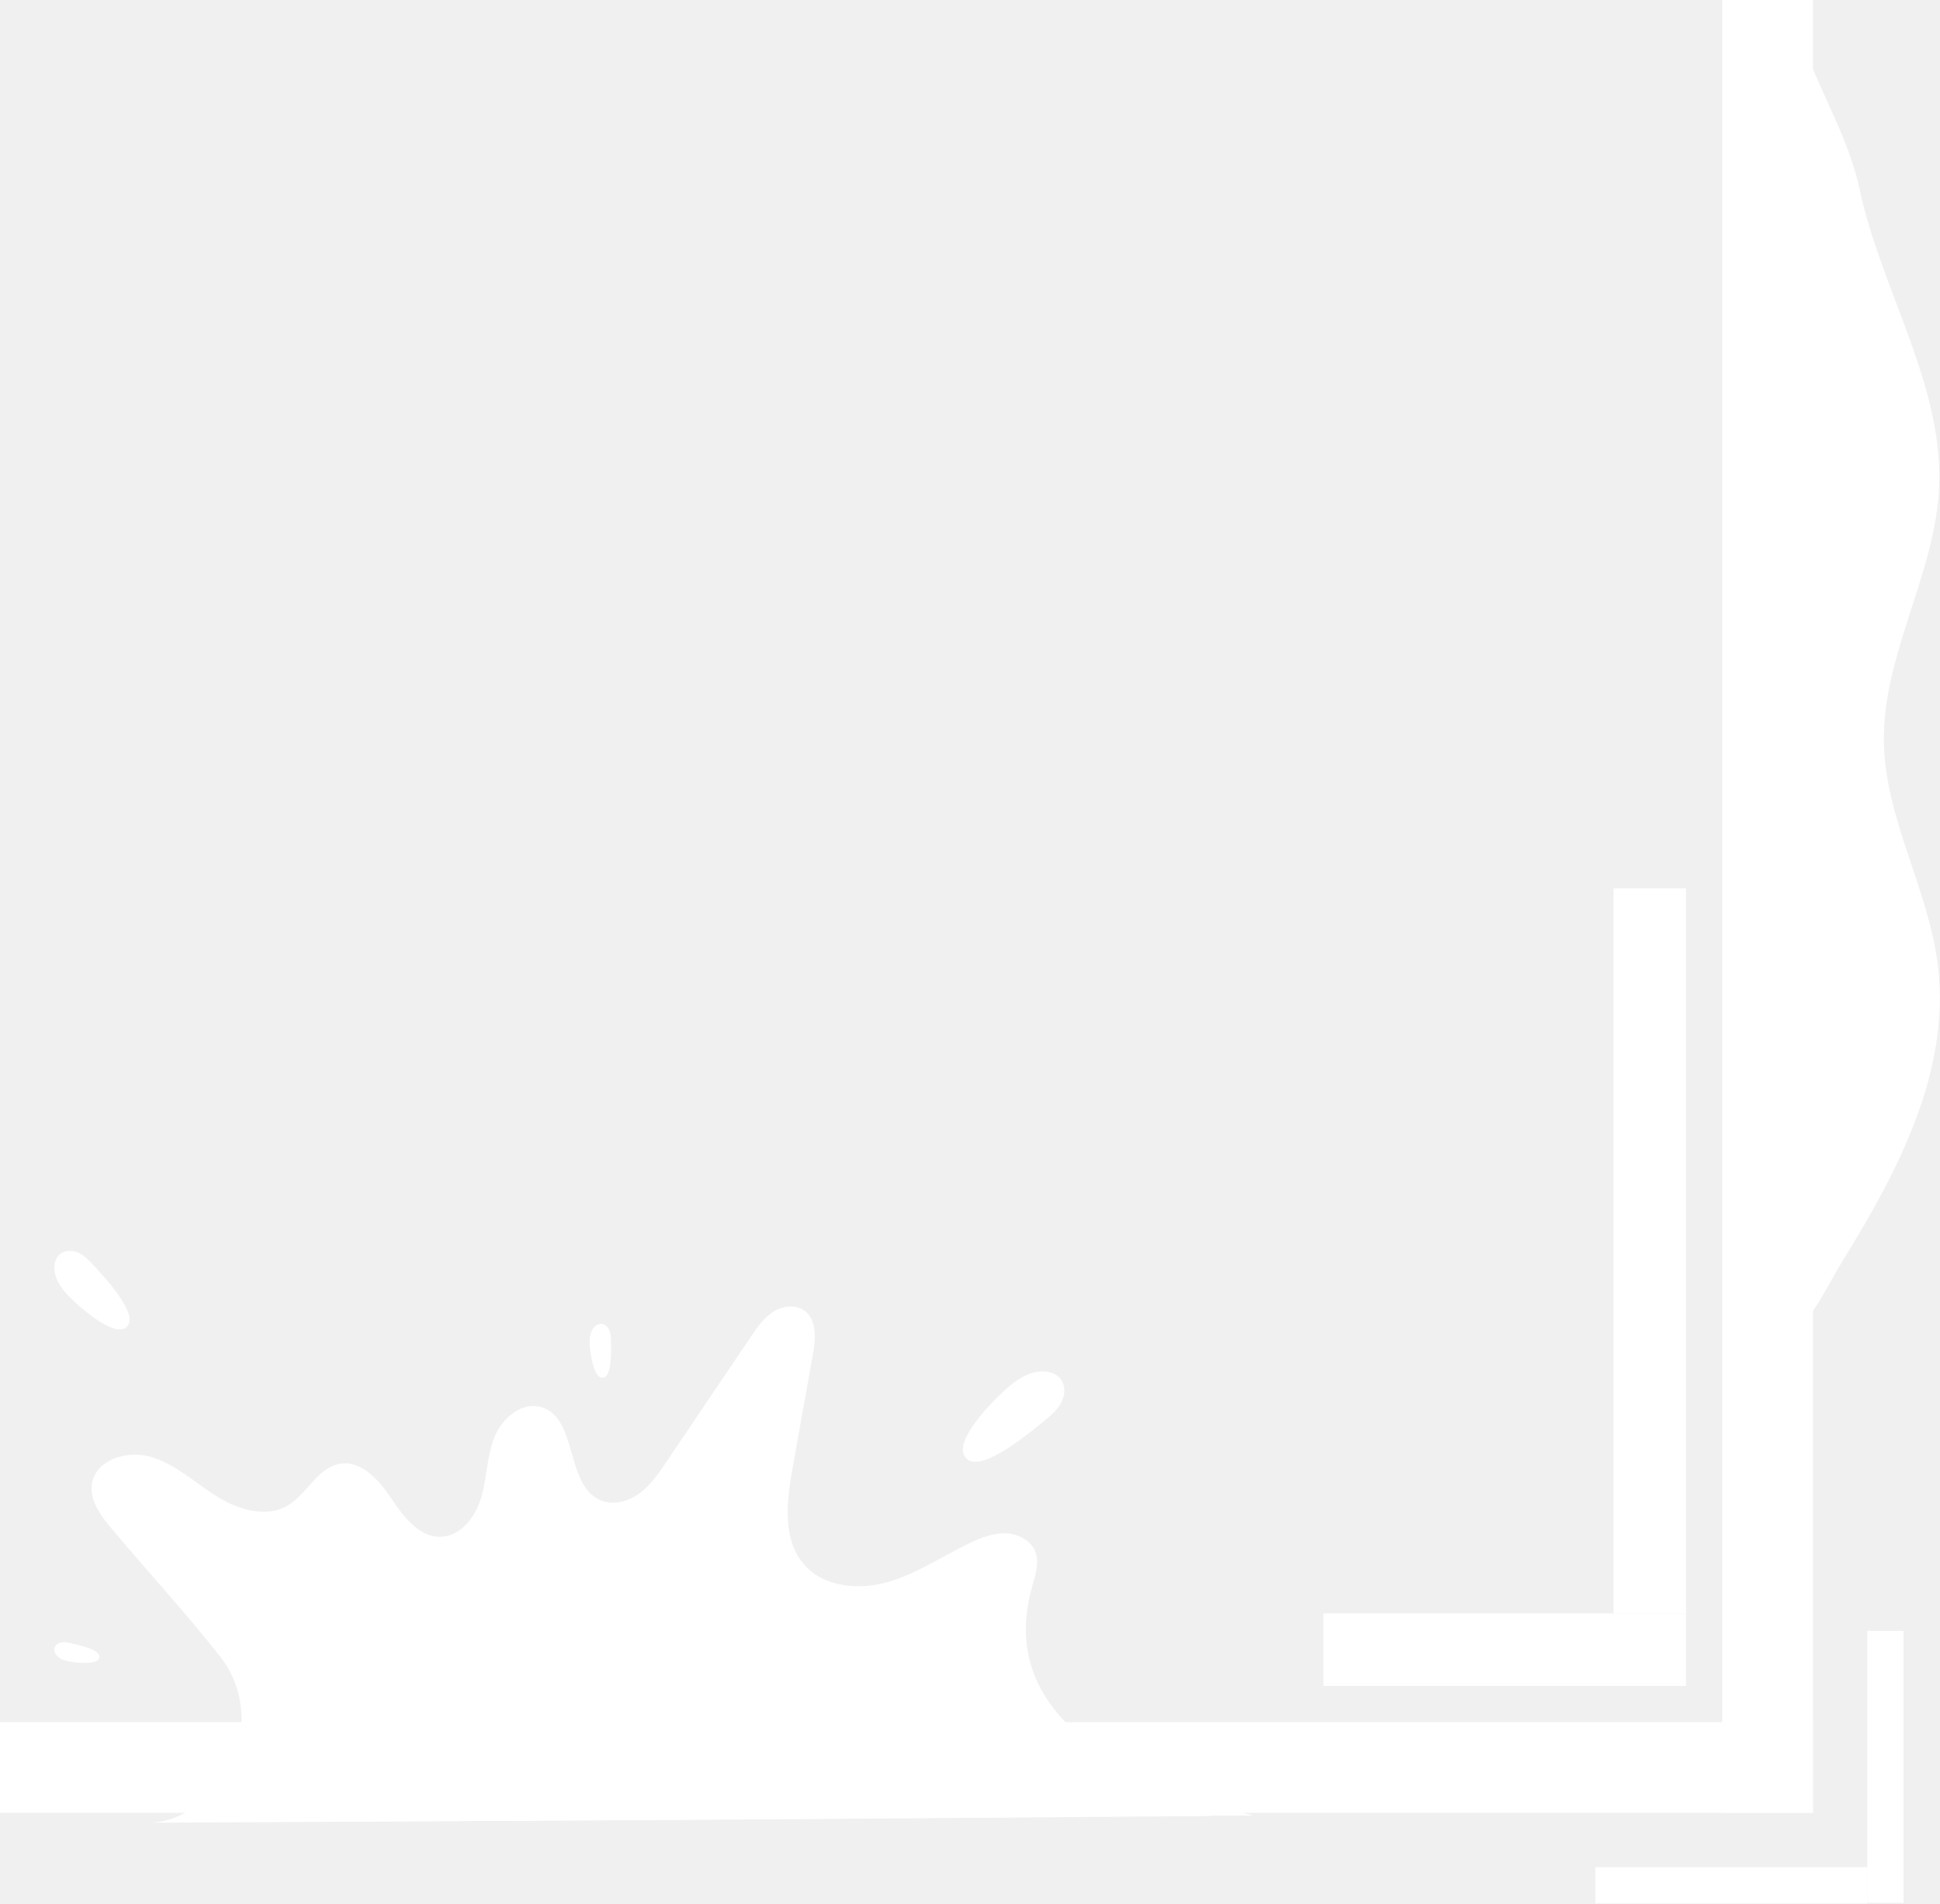
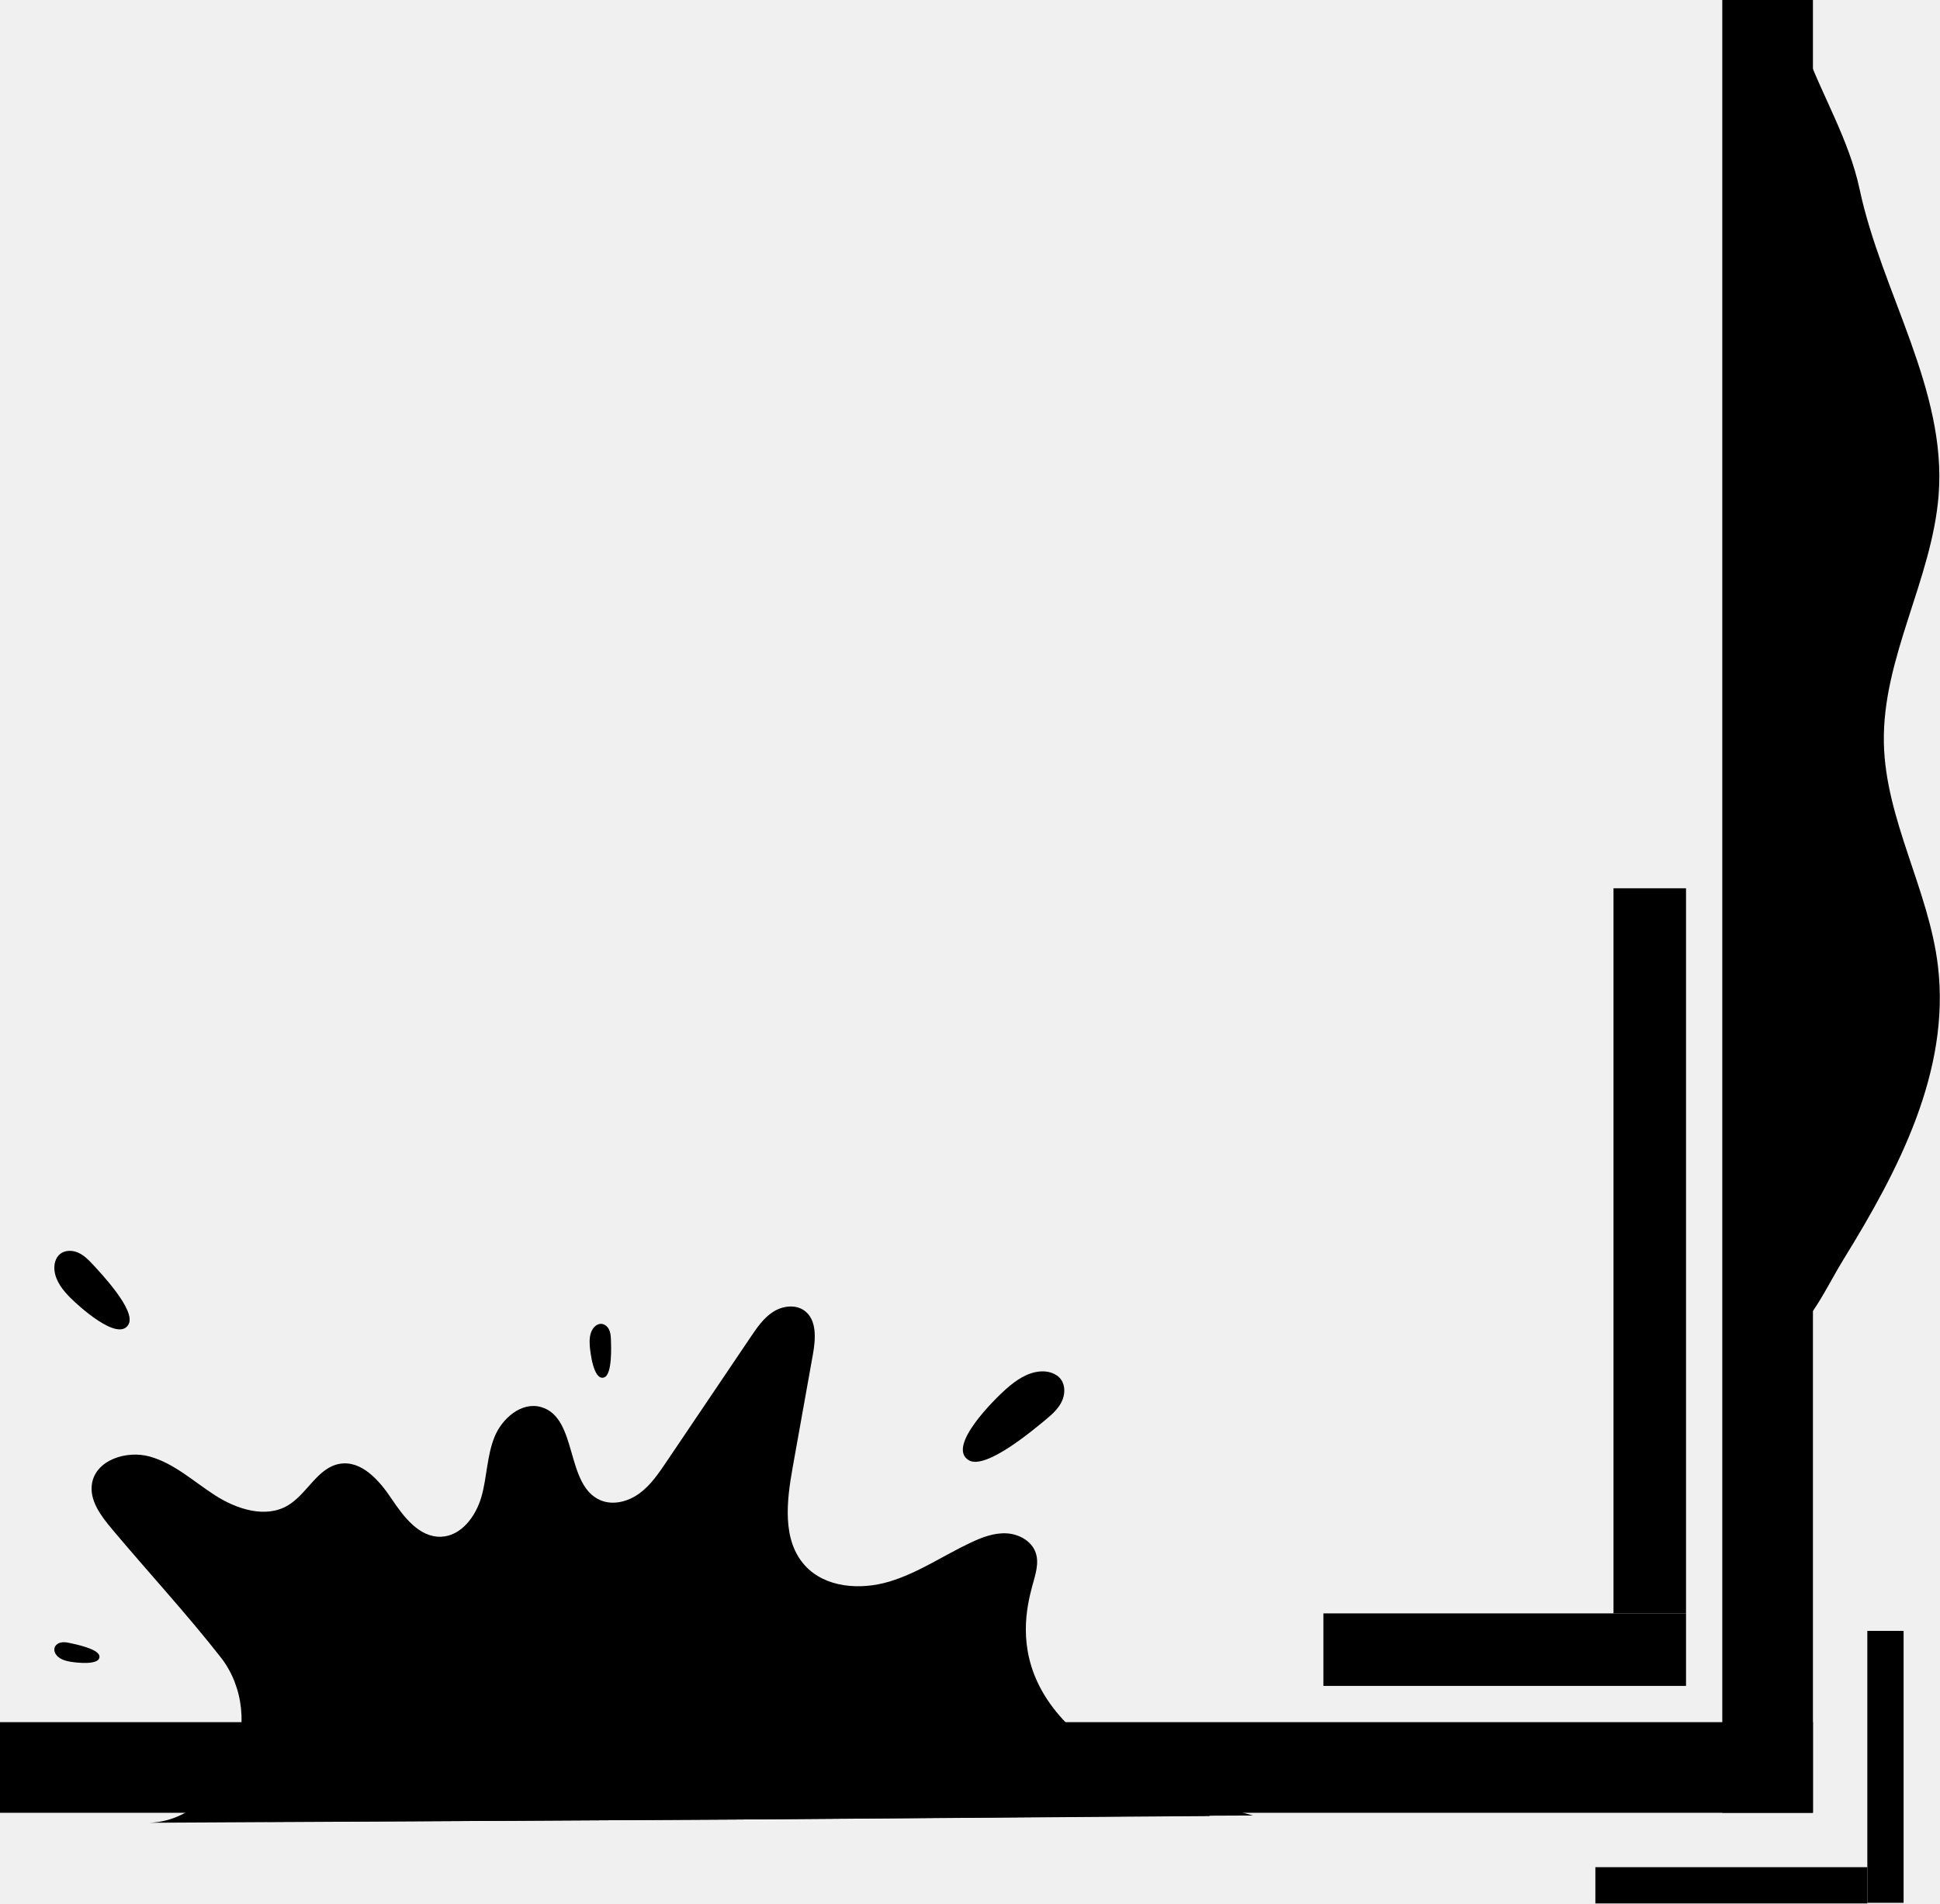
- <svg xmlns="http://www.w3.org/2000/svg" width="107" height="105" viewBox="0 0 107 105" fill="none">
-   <line x1="97.492" y1="100" x2="97.492" stroke="white" stroke-width="5" />
-   <line x1="99.992" y1="97.5" x2="-0.008" y2="97.5" stroke="white" stroke-width="5" />
-   <line y1="-2" x2="20" y2="-2" transform="matrix(1 0 0 -1 72.9922 89)" stroke="white" stroke-width="4" />
-   <line y1="-2" x2="40" y2="-2" transform="matrix(0 -1 -1 0 88.9922 89)" stroke="white" stroke-width="4" />
-   <line x1="103.992" y1="89.965" x2="103.992" y2="104.965" stroke="white" stroke-width="2" />
-   <line x1="102.992" y1="104" x2="87.992" y2="104" stroke="white" stroke-width="2" />
-   <path d="M99.576 2.768C99.06 1.384 98.625 0.765 98.391 0.581V74C99.9 72.99 100.729 71.008 101.683 69.463C104.735 64.522 107.568 59.07 106.888 53.303C106.392 49.09 103.988 45.216 103.904 40.976C103.812 36.296 106.555 31.984 106.924 27.317C107.383 21.514 103.776 16.119 102.566 10.44C101.99 7.733 100.543 5.36 99.576 2.768Z" fill="white" />
-   <path d="M104.118 49.224C103.091 45.283 101.225 41.329 102.018 37.364C102.691 34.002 105.24 30.905 105.953 27.547C107.265 21.368 102.26 15.406 100.889 9.247C100.728 8.523 99.68 8.578 99.597 9.316C99.055 14.112 101.808 19.124 102.134 24.054C102.491 29.45 99.91 34.738 99.347 40.127C98.713 46.167 100.567 52.159 100.604 58.191C100.613 59.692 100.51 61.195 100.216 62.684C100.108 63.231 98.7 65.972 100.495 65.843C101.661 65.759 102.747 63.218 103.081 62.576C103.756 61.28 104.218 59.937 104.505 58.579C105.161 55.477 104.92 52.304 104.118 49.224Z" fill="white" />
-   <path opacity="0.7" d="M105.248 26.153C104.822 25.963 104.543 25.535 104.409 25.089C104.275 24.643 104.263 24.17 104.229 23.705C104.099 21.931 103.621 20.183 102.832 18.59C102.672 18.266 102.557 17.768 102.893 17.635C103.131 17.54 103.375 17.745 103.543 17.938C104.71 19.271 105.562 20.873 106.036 22.579C106.241 23.318 107.237 27.041 105.248 26.153Z" fill="white" />
-   <path d="M69.118 100.15L66.698 100.16L63.918 100.18L40.69 100.37L28.25 100.44H28.18L17.63 100.5L8.13 100.55C10.17 100.55 11.9 99.03 12.79 97.2C13.68 95.37 13.44 93.04 12.18 91.43C10.287 89.011 8.142 86.693 6.168 84.338C5.564 83.617 4.92 82.764 5.074 81.836C5.29 80.531 6.982 79.994 8.256 80.347C9.618 80.725 10.692 81.74 11.883 82.5C13.074 83.26 14.651 83.766 15.869 83.049C16.941 82.419 17.507 80.964 18.731 80.75C19.924 80.541 20.905 81.645 21.579 82.652C22.253 83.659 23.114 84.813 24.325 84.772C25.445 84.734 26.25 83.638 26.555 82.56C26.86 81.481 26.853 80.32 27.27 79.279C27.687 78.238 28.769 77.308 29.846 77.619C31.886 78.208 31.164 81.932 33.12 82.759C33.821 83.056 34.656 82.83 35.27 82.379C35.884 81.929 36.322 81.284 36.748 80.653C38.301 78.351 39.855 76.048 41.408 73.746C41.752 73.236 42.11 72.713 42.625 72.376C43.14 72.04 43.858 71.937 44.359 72.294C45.066 72.799 44.989 73.855 44.836 74.71C44.463 76.794 44.09 78.878 43.717 80.961C43.386 82.81 43.132 84.954 44.389 86.35C45.504 87.588 47.44 87.725 49.037 87.25C50.634 86.775 52.031 85.807 53.538 85.097C54.157 84.805 54.821 84.551 55.505 84.584C56.189 84.617 56.896 85.001 57.121 85.647C57.329 86.244 57.095 86.892 56.931 87.502C56.314 89.806 54.93 96.393 69.118 100.15Z" fill="white" />
-   <path d="M16.095 96.558C16.229 97.771 15.904 99.057 14.71 100.5L28.18 100.44H28.25L40.69 100.37L66.748 100.18C66.728 100.17 66.718 100.17 66.698 100.16C60.92 98.039 57.003 98.181 54.743 93.672C54.373 92.89 54.525 91.924 54.09 91.177C53.409 90.006 51.932 89.524 50.577 89.537C49.222 89.55 47.904 89.954 46.558 90.113C45.212 90.272 43.728 90.139 42.71 89.245C41.972 88.597 41.589 87.649 41.11 86.792C40.631 85.934 39.944 85.08 38.979 84.901C37.95 84.71 36.943 85.352 36.236 86.124C35.53 86.896 34.993 87.825 34.194 88.501C33.396 89.177 32.188 89.546 31.305 88.986C30.705 88.606 30.408 87.906 30.039 87.299C29.67 86.692 29.081 86.092 28.374 86.157C27.601 86.228 27.146 87.021 26.595 87.568C25.605 88.552 23.963 88.804 22.723 88.163C22.204 87.895 21.76 87.492 21.227 87.252C20.694 87.012 19.997 86.976 19.587 87.391C19.176 87.807 19.202 88.509 18.822 88.954C18.222 89.657 17.09 89.317 16.254 88.923L14.336 88.019C13.122 87.447 11.961 88.904 12.794 89.956C13.109 90.354 13.435 90.745 13.749 91.134C14.917 92.581 15.891 94.71 16.095 96.558Z" fill="white" />
-   <path d="M55.471 76.638C56.016 76.152 56.654 75.706 57.382 75.653C57.808 75.622 58.275 75.755 58.523 76.103C58.771 76.451 58.743 76.941 58.555 77.325C58.367 77.709 58.043 78.008 57.713 78.281C57.047 78.833 54.36 81.116 53.428 80.549C52.181 79.791 54.911 77.136 55.471 76.638Z" fill="white" />
-   <path d="M32.527 74.225C32.506 73.906 32.523 73.566 32.7 73.301C32.804 73.146 32.975 73.02 33.162 73.028C33.349 73.036 33.51 73.177 33.592 73.345C33.674 73.513 33.69 73.705 33.696 73.892C33.708 74.27 33.774 75.81 33.329 75.98C32.732 76.207 32.549 74.552 32.527 74.225Z" fill="white" />
-   <path d="M3.871 91.665C3.603 91.618 3.326 91.535 3.142 91.335C3.034 91.218 2.965 91.051 3.01 90.898C3.054 90.745 3.204 90.64 3.359 90.606C3.515 90.572 3.677 90.598 3.832 90.631C4.147 90.698 5.434 90.954 5.484 91.357C5.551 91.897 4.145 91.713 3.871 91.665Z" fill="white" />
-   <path d="M3.878 71.588C3.466 71.174 3.081 70.684 3.007 70.104C2.964 69.765 3.049 69.386 3.317 69.172C3.585 68.958 3.977 68.959 4.292 69.093C4.607 69.227 4.86 69.472 5.093 69.724C5.563 70.232 7.506 72.28 7.094 73.049C6.542 74.079 4.301 72.013 3.878 71.588Z" fill="white" />
+ <svg xmlns="http://www.w3.org/2000/svg" width="107" height="105" viewBox="0 0 107 105" fill="currentColor">
+   <line x1="97.492" y1="100" x2="97.492" stroke="currentColor" stroke-width="5" />
+   <line x1="99.992" y1="97.5" x2="-0.008" y2="97.5" stroke="currentColor" stroke-width="5" />
+   <line y1="-2" x2="20" y2="-2" transform="matrix(1 0 0 -1 72.9922 89)" stroke="currentColor" stroke-width="4" />
+   <line y1="-2" x2="40" y2="-2" transform="matrix(0 -1 -1 0 88.9922 89)" stroke="currentColor" stroke-width="4" />
+   <line x1="103.992" y1="89.965" x2="103.992" y2="104.965" stroke="currentColor" stroke-width="2" />
+   <line x1="102.992" y1="104" x2="87.992" y2="104" stroke="currentColor" stroke-width="2" />
+   <path d="M99.576 2.768C99.06 1.384 98.625 0.765 98.391 0.581V74C99.9 72.99 100.729 71.008 101.683 69.463C104.735 64.522 107.568 59.07 106.888 53.303C106.392 49.09 103.988 45.216 103.904 40.976C103.812 36.296 106.555 31.984 106.924 27.317C107.383 21.514 103.776 16.119 102.566 10.44C101.99 7.733 100.543 5.36 99.576 2.768Z" fill="currentColor" />
+   <path d="M104.118 49.224C103.091 45.283 101.225 41.329 102.018 37.364C102.691 34.002 105.24 30.905 105.953 27.547C107.265 21.368 102.26 15.406 100.889 9.247C100.728 8.523 99.68 8.578 99.597 9.316C99.055 14.112 101.808 19.124 102.134 24.054C102.491 29.45 99.91 34.738 99.347 40.127C98.713 46.167 100.567 52.159 100.604 58.191C100.613 59.692 100.51 61.195 100.216 62.684C100.108 63.231 98.7 65.972 100.495 65.843C101.661 65.759 102.747 63.218 103.081 62.576C103.756 61.28 104.218 59.937 104.505 58.579C105.161 55.477 104.92 52.304 104.118 49.224Z" fill="currentColor" />
+   <path opacity="0.7" d="M105.248 26.153C104.822 25.963 104.543 25.535 104.409 25.089C104.275 24.643 104.263 24.17 104.229 23.705C104.099 21.931 103.621 20.183 102.832 18.59C102.672 18.266 102.557 17.768 102.893 17.635C103.131 17.54 103.375 17.745 103.543 17.938C104.71 19.271 105.562 20.873 106.036 22.579C106.241 23.318 107.237 27.041 105.248 26.153Z" fill="currentColor" />
+   <path d="M69.118 100.15L66.698 100.16L63.918 100.18L40.69 100.37L28.25 100.44H28.18L17.63 100.5L8.13 100.55C10.17 100.55 11.9 99.03 12.79 97.2C13.68 95.37 13.44 93.04 12.18 91.43C10.287 89.011 8.142 86.693 6.168 84.338C5.564 83.617 4.92 82.764 5.074 81.836C5.29 80.531 6.982 79.994 8.256 80.347C9.618 80.725 10.692 81.74 11.883 82.5C13.074 83.26 14.651 83.766 15.869 83.049C16.941 82.419 17.507 80.964 18.731 80.75C19.924 80.541 20.905 81.645 21.579 82.652C22.253 83.659 23.114 84.813 24.325 84.772C25.445 84.734 26.25 83.638 26.555 82.56C26.86 81.481 26.853 80.32 27.27 79.279C27.687 78.238 28.769 77.308 29.846 77.619C31.886 78.208 31.164 81.932 33.12 82.759C33.821 83.056 34.656 82.83 35.27 82.379C35.884 81.929 36.322 81.284 36.748 80.653C38.301 78.351 39.855 76.048 41.408 73.746C41.752 73.236 42.11 72.713 42.625 72.376C43.14 72.04 43.858 71.937 44.359 72.294C45.066 72.799 44.989 73.855 44.836 74.71C44.463 76.794 44.09 78.878 43.717 80.961C43.386 82.81 43.132 84.954 44.389 86.35C45.504 87.588 47.44 87.725 49.037 87.25C50.634 86.775 52.031 85.807 53.538 85.097C54.157 84.805 54.821 84.551 55.505 84.584C56.189 84.617 56.896 85.001 57.121 85.647C57.329 86.244 57.095 86.892 56.931 87.502C56.314 89.806 54.93 96.393 69.118 100.15Z" fill="currentColor" />
+   <path d="M16.095 96.558C16.229 97.771 15.904 99.057 14.71 100.5L28.18 100.44H28.25L40.69 100.37L66.748 100.18C66.728 100.17 66.718 100.17 66.698 100.16C60.92 98.039 57.003 98.181 54.743 93.672C54.373 92.89 54.525 91.924 54.09 91.177C53.409 90.006 51.932 89.524 50.577 89.537C49.222 89.55 47.904 89.954 46.558 90.113C45.212 90.272 43.728 90.139 42.71 89.245C41.972 88.597 41.589 87.649 41.11 86.792C40.631 85.934 39.944 85.08 38.979 84.901C37.95 84.71 36.943 85.352 36.236 86.124C35.53 86.896 34.993 87.825 34.194 88.501C33.396 89.177 32.188 89.546 31.305 88.986C30.705 88.606 30.408 87.906 30.039 87.299C29.67 86.692 29.081 86.092 28.374 86.157C27.601 86.228 27.146 87.021 26.595 87.568C25.605 88.552 23.963 88.804 22.723 88.163C22.204 87.895 21.76 87.492 21.227 87.252C20.694 87.012 19.997 86.976 19.587 87.391C19.176 87.807 19.202 88.509 18.822 88.954C18.222 89.657 17.09 89.317 16.254 88.923L14.336 88.019C13.122 87.447 11.961 88.904 12.794 89.956C13.109 90.354 13.435 90.745 13.749 91.134C14.917 92.581 15.891 94.71 16.095 96.558Z" fill="currentColor" />
+   <path d="M55.471 76.638C56.016 76.152 56.654 75.706 57.382 75.653C57.808 75.622 58.275 75.755 58.523 76.103C58.771 76.451 58.743 76.941 58.555 77.325C58.367 77.709 58.043 78.008 57.713 78.281C57.047 78.833 54.36 81.116 53.428 80.549C52.181 79.791 54.911 77.136 55.471 76.638Z" fill="currentColor" />
+   <path d="M32.527 74.225C32.506 73.906 32.523 73.566 32.7 73.301C32.804 73.146 32.975 73.02 33.162 73.028C33.349 73.036 33.51 73.177 33.592 73.345C33.674 73.513 33.69 73.705 33.696 73.892C33.708 74.27 33.774 75.81 33.329 75.98C32.732 76.207 32.549 74.552 32.527 74.225Z" fill="currentColor" />
+   <path d="M3.871 91.665C3.603 91.618 3.326 91.535 3.142 91.335C3.034 91.218 2.965 91.051 3.01 90.898C3.054 90.745 3.204 90.64 3.359 90.606C3.515 90.572 3.677 90.598 3.832 90.631C4.147 90.698 5.434 90.954 5.484 91.357C5.551 91.897 4.145 91.713 3.871 91.665Z" fill="currentColor" />
+   <path d="M3.878 71.588C3.466 71.174 3.081 70.684 3.007 70.104C2.964 69.765 3.049 69.386 3.317 69.172C3.585 68.958 3.977 68.959 4.292 69.093C4.607 69.227 4.86 69.472 5.093 69.724C5.563 70.232 7.506 72.28 7.094 73.049C6.542 74.079 4.301 72.013 3.878 71.588Z" fill="currentColor" />
</svg>
